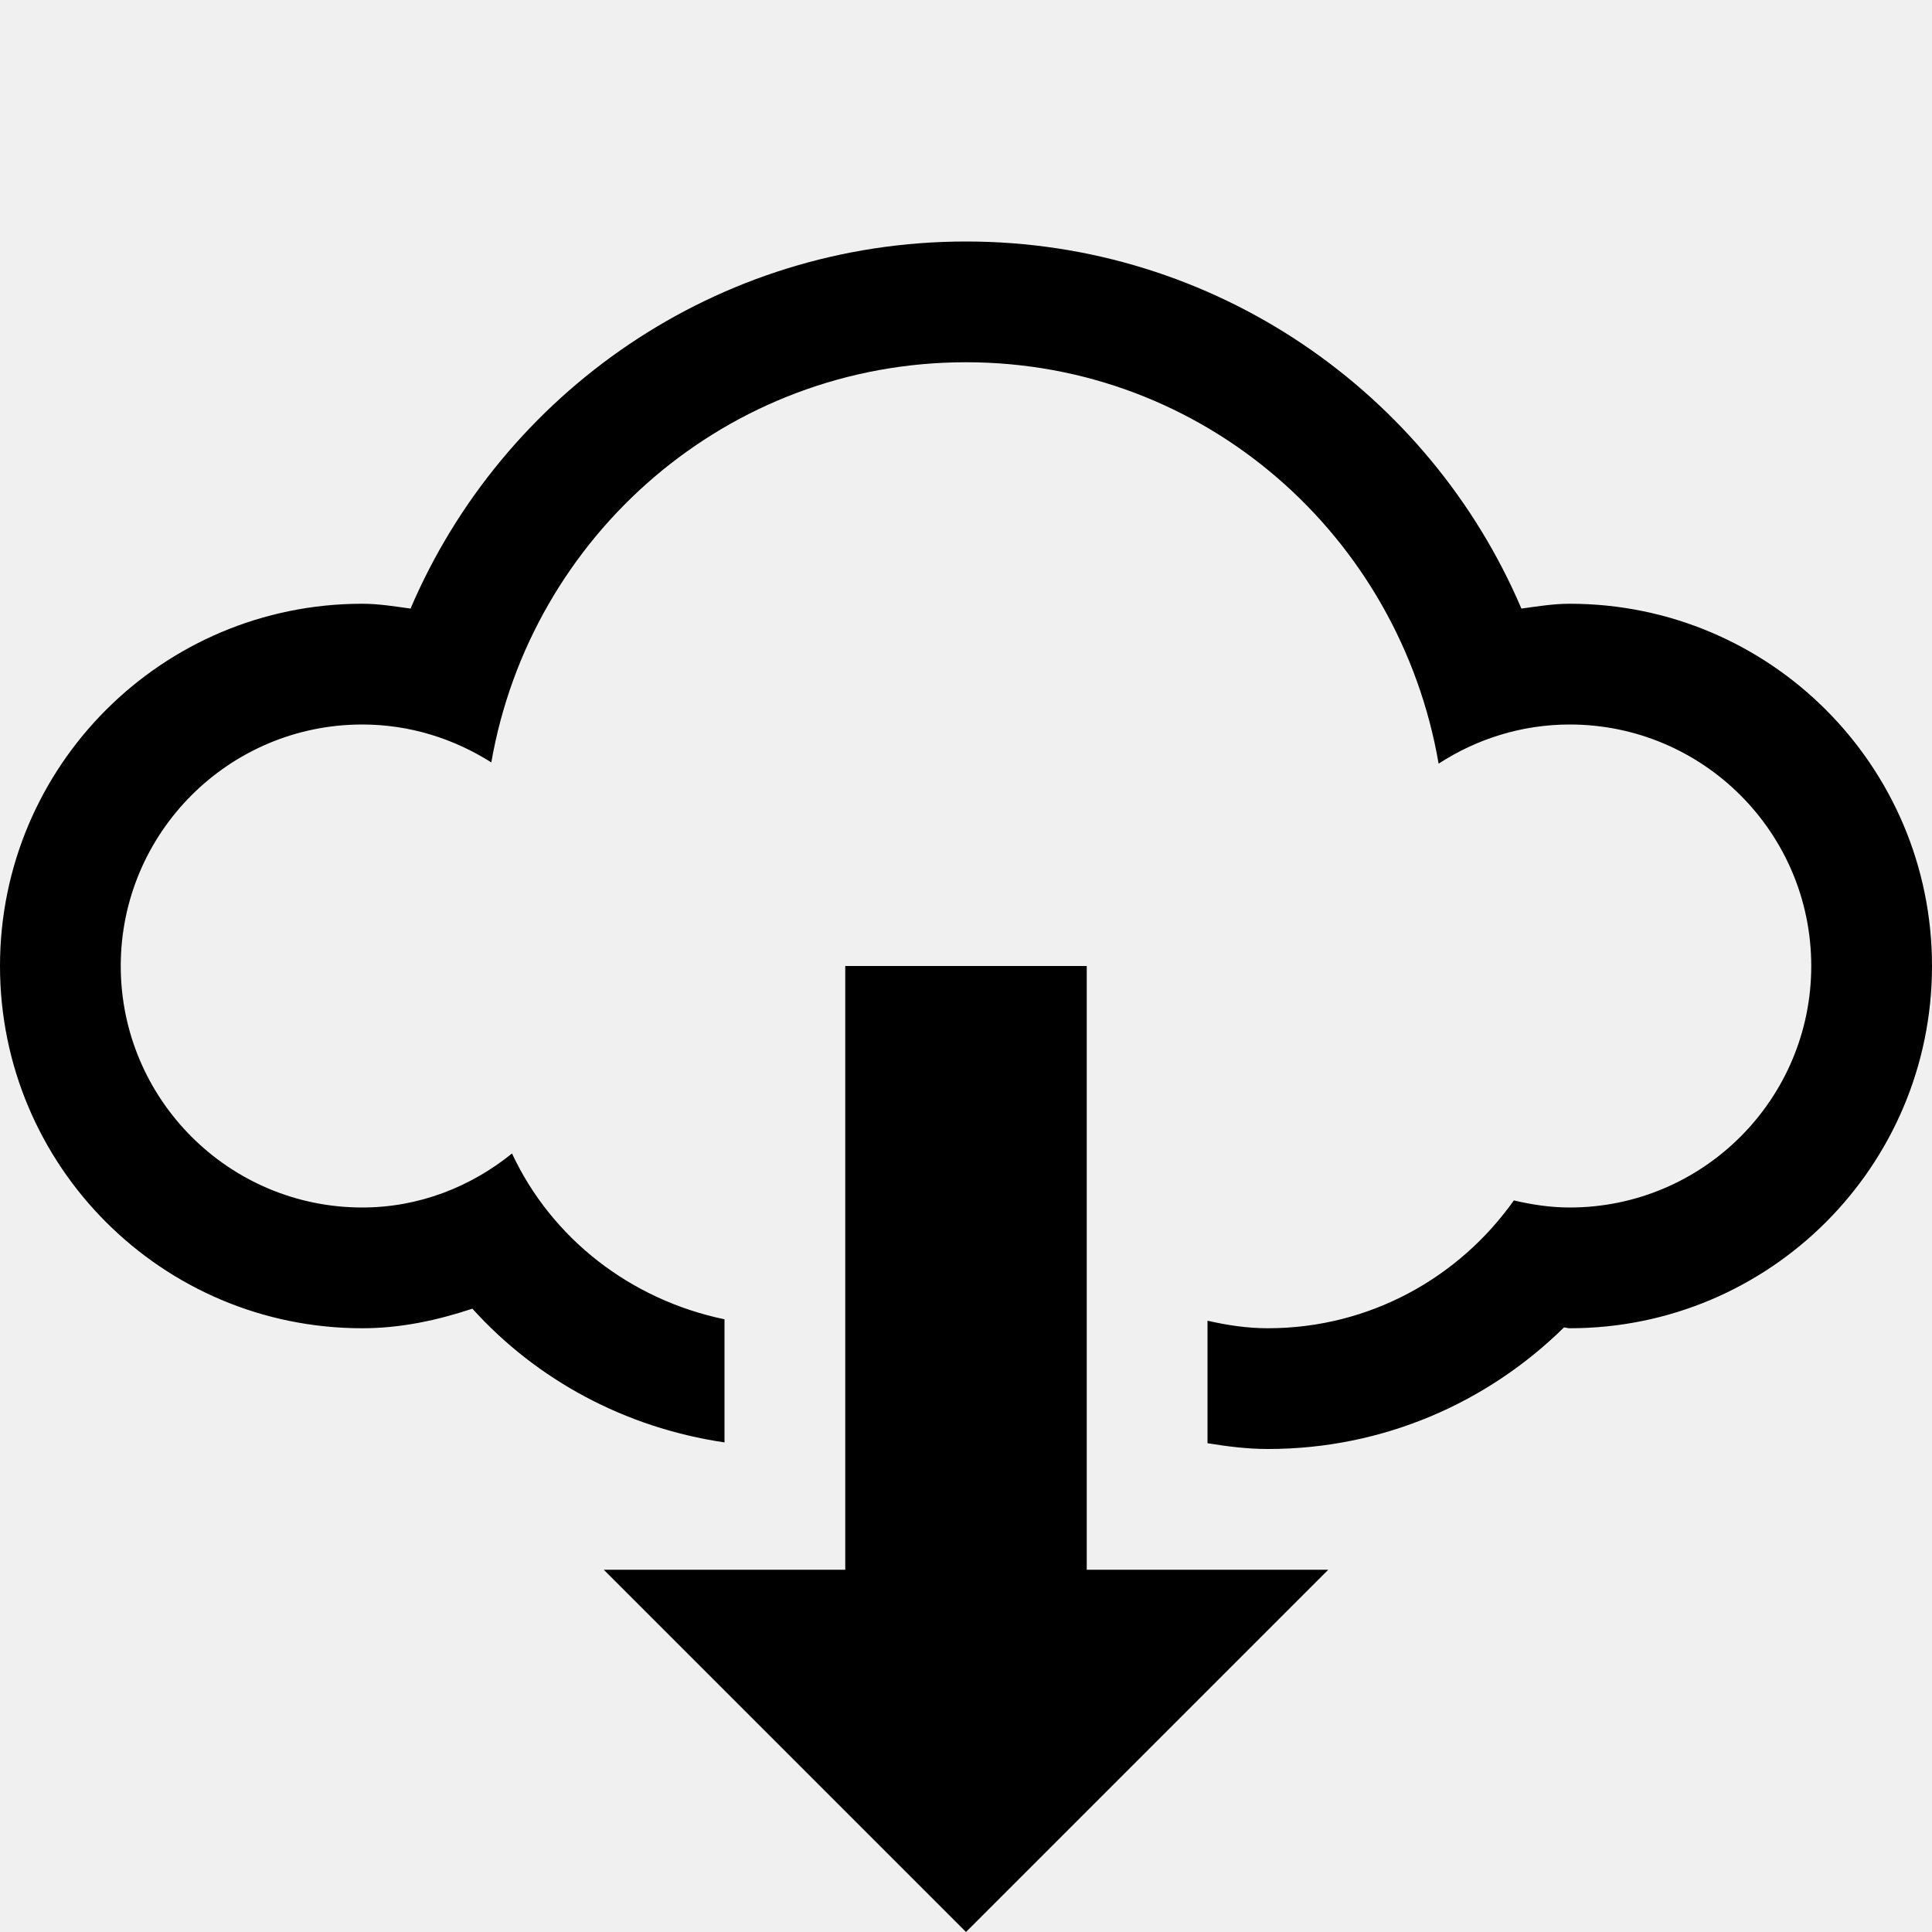
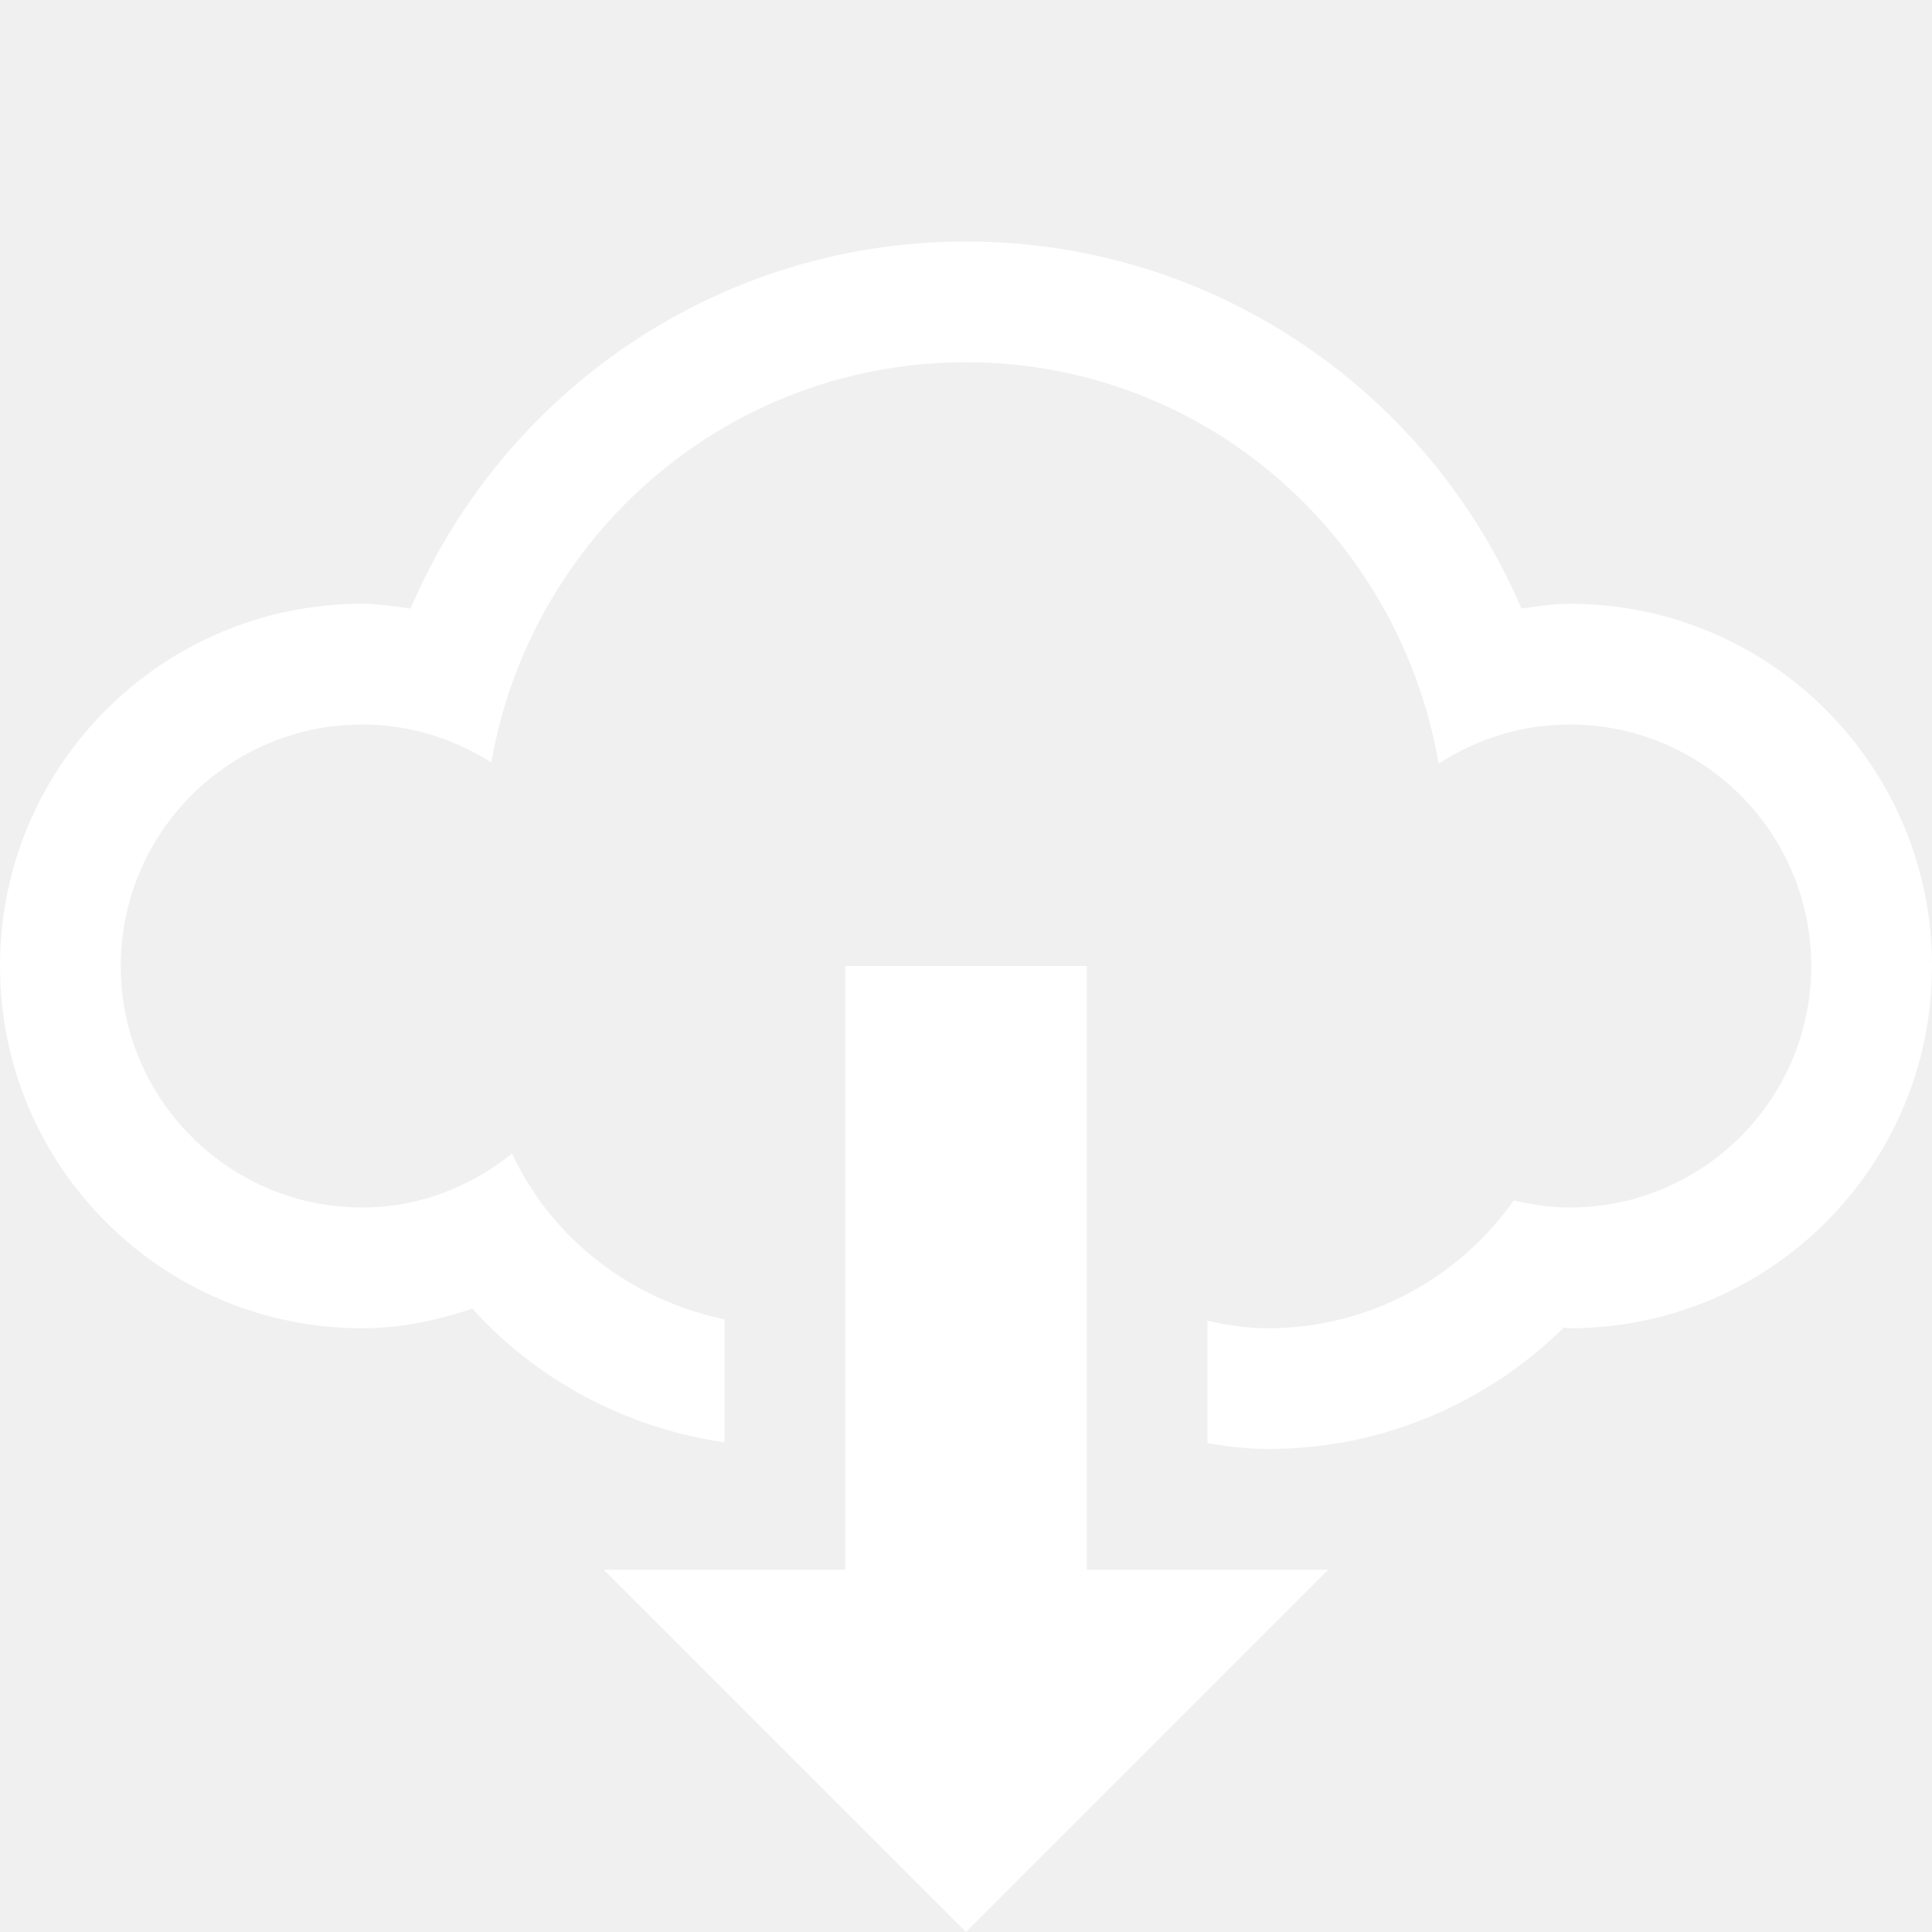
<svg xmlns="http://www.w3.org/2000/svg" height="1024" width="1024">
-   <path style="fill:black;" d="M832 320c-8.75 0-17.125 1.406-25.625 2.562C757.625 208.25 644.125 128 512 128c-132.156 0-245.562 80.25-294.406 194.562C209.156 321.406 200.781 320 192 320 85.938 320 0 405.938 0 512s85.938 192 192 192c20.531 0 39.875-4.25 58.375-10.375C284.469 731.375 331.312 756.75 384 764.5v-65.25c-49.844-10.375-91.594-42.812-112.625-87.875C249.531 629 222.219 640 192 640c-70.656 0-128-57.375-128-128 0-70.656 57.344-128 128-128 25.281 0 48.625 7.562 68.406 20.094C281.344 283.781 385.594 192 512 192c126.5 0 229.75 92.219 250.5 212.75 20-13 43.875-20.75 69.5-20.75 70.625 0 128 57.344 128 128 0 70.625-57.375 128-128 128-10.25 0-20-1.5-29.625-3.75C773.438 677.125 725.938 704 672 704c-11.062 0-21.625-1.625-32-4v64.938c10.438 1.688 21.062 3.062 32 3.062 61.188 0 116.5-24.625 156.938-64.438C830 703.625 830.875 704 832 704c106.062 0 192-85.938 192-192S938.062 320 832 320zM576 512H448v320H320l192 192 192-192H576V512z" />
+   <path style="fill:white;" d="M832 320c-8.75 0-17.125 1.406-25.625 2.562C757.625 208.25 644.125 128 512 128c-132.156 0-245.562 80.25-294.406 194.562C209.156 321.406 200.781 320 192 320 85.938 320 0 405.938 0 512s85.938 192 192 192c20.531 0 39.875-4.25 58.375-10.375C284.469 731.375 331.312 756.75 384 764.5v-65.25c-49.844-10.375-91.594-42.812-112.625-87.875C249.531 629 222.219 640 192 640c-70.656 0-128-57.375-128-128 0-70.656 57.344-128 128-128 25.281 0 48.625 7.562 68.406 20.094C281.344 283.781 385.594 192 512 192c126.5 0 229.75 92.219 250.5 212.75 20-13 43.875-20.75 69.5-20.75 70.625 0 128 57.344 128 128 0 70.625-57.375 128-128 128-10.25 0-20-1.5-29.625-3.75C773.438 677.125 725.938 704 672 704c-11.062 0-21.625-1.625-32-4v64.938c10.438 1.688 21.062 3.062 32 3.062 61.188 0 116.5-24.625 156.938-64.438C830 703.625 830.875 704 832 704c106.062 0 192-85.938 192-192S938.062 320 832 320zM576 512H448v320H320l192 192 192-192H576V512z" />
</svg>
